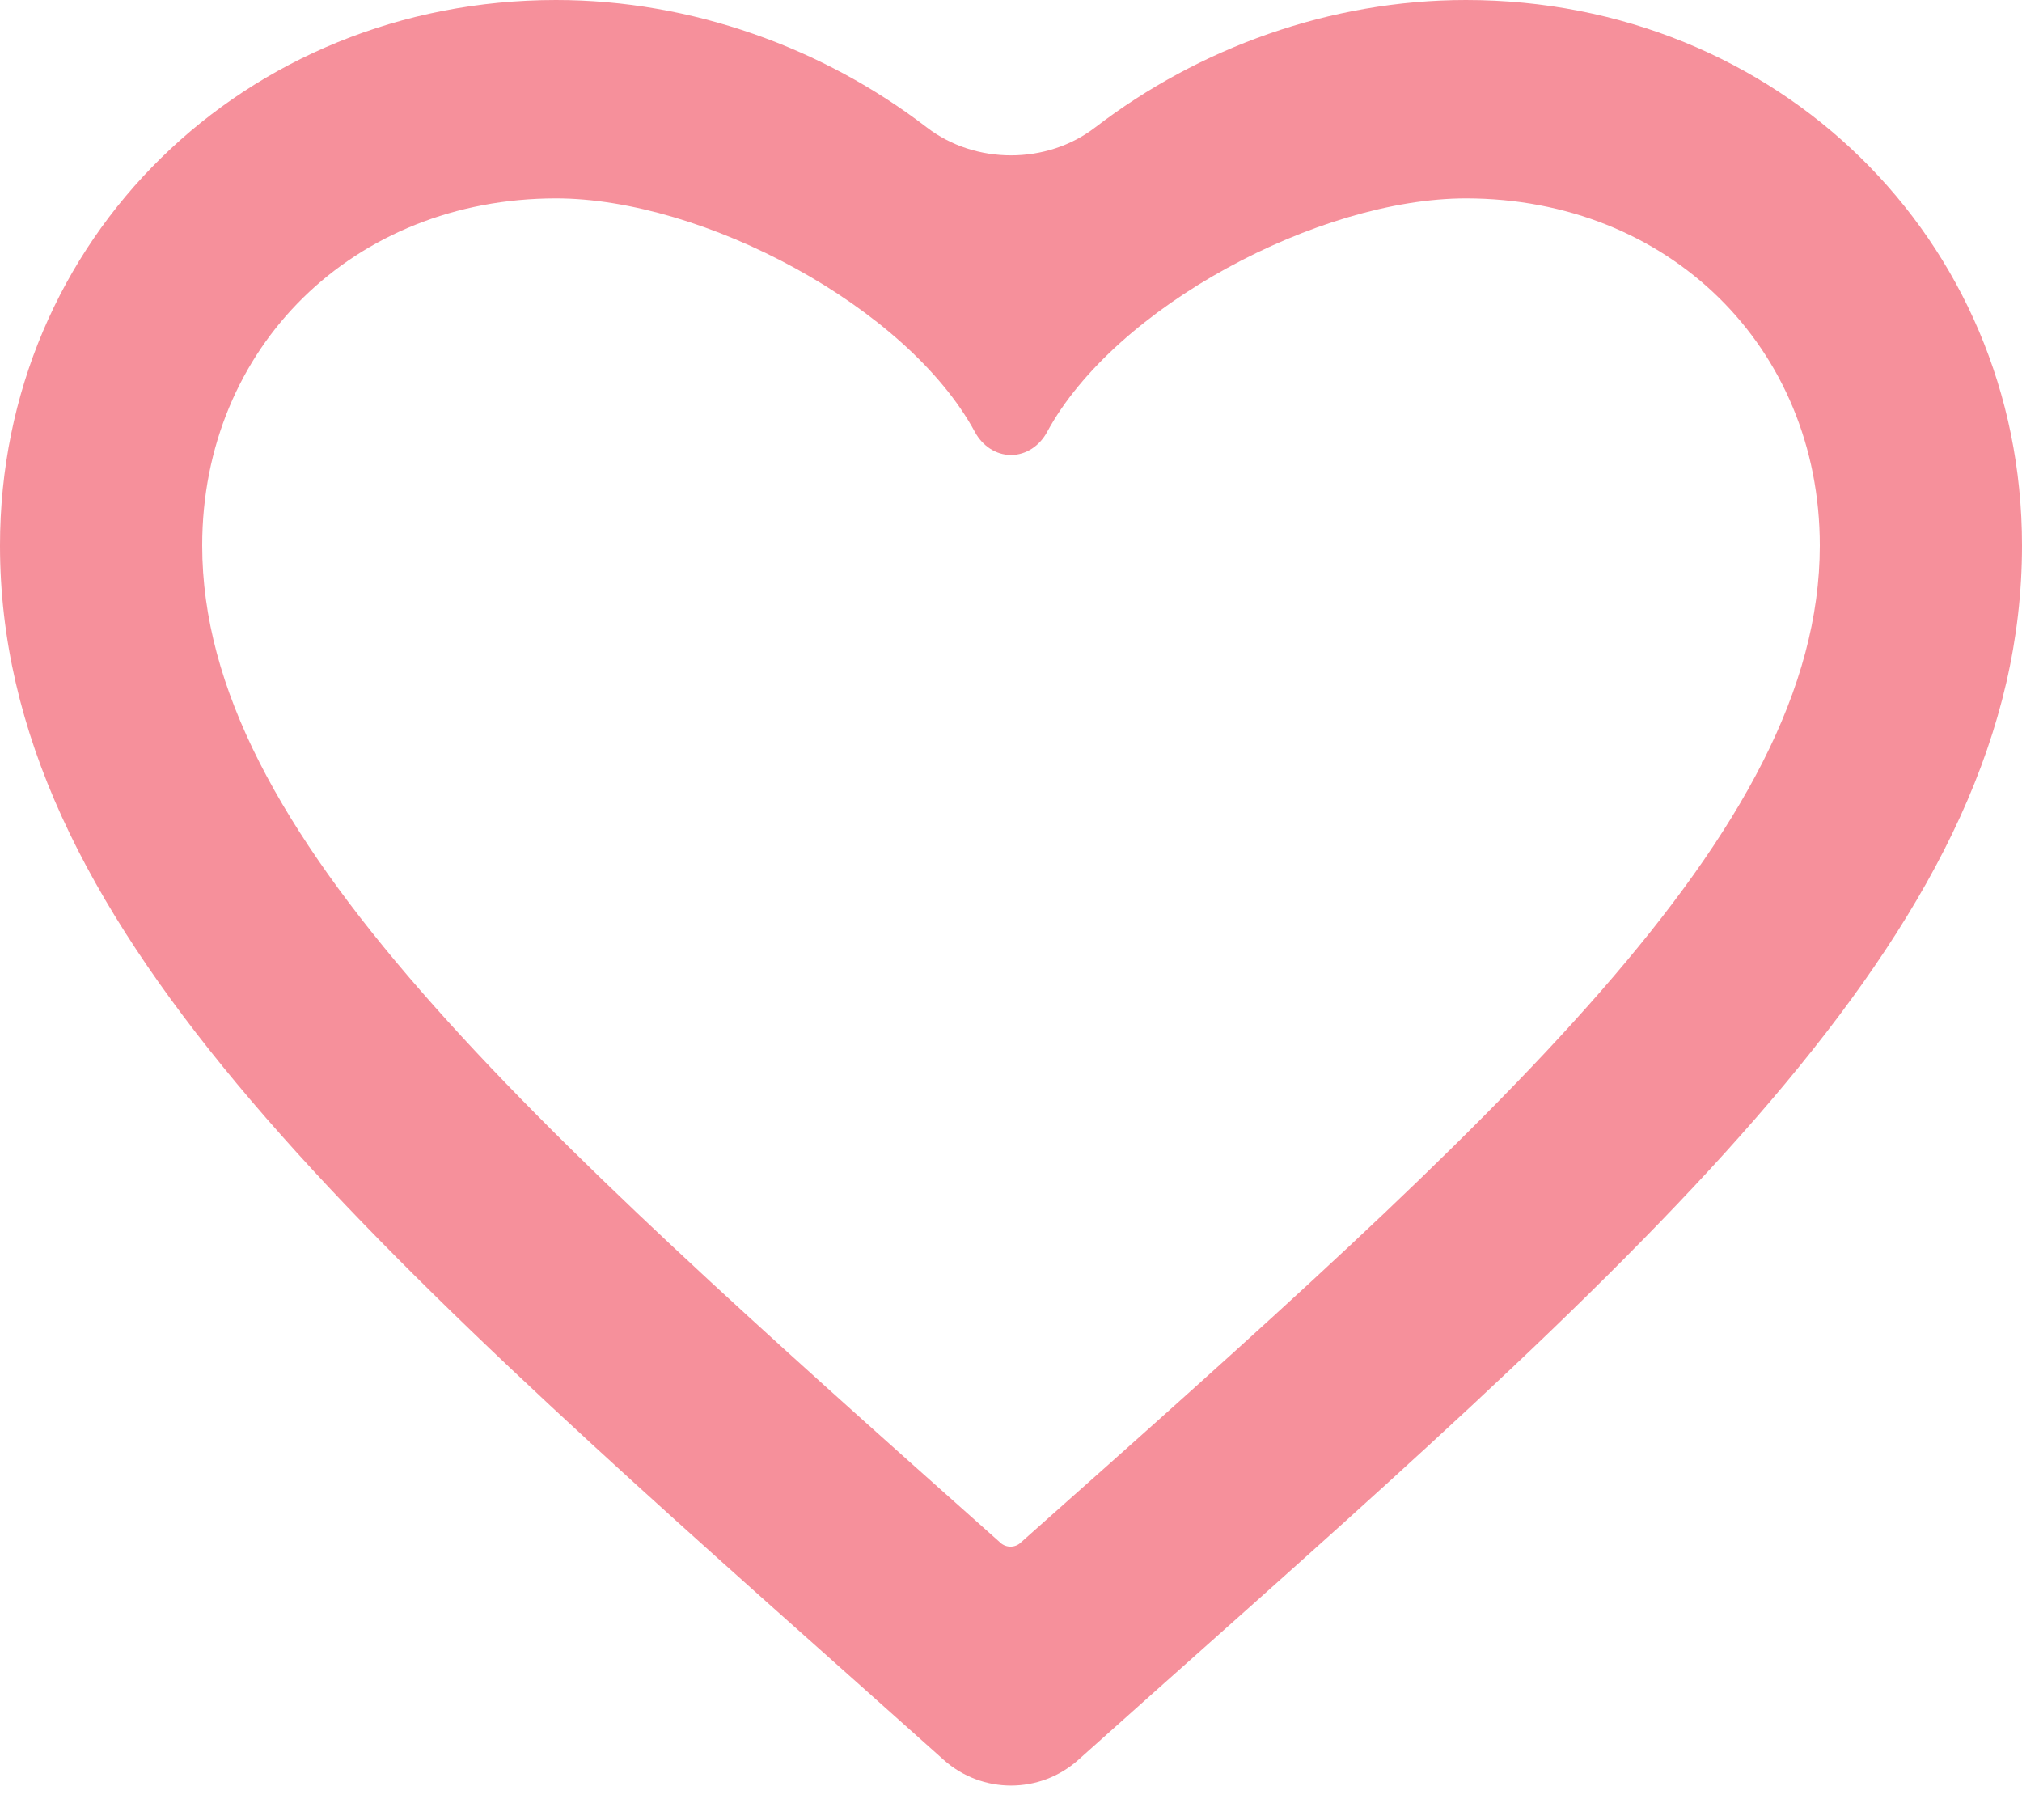
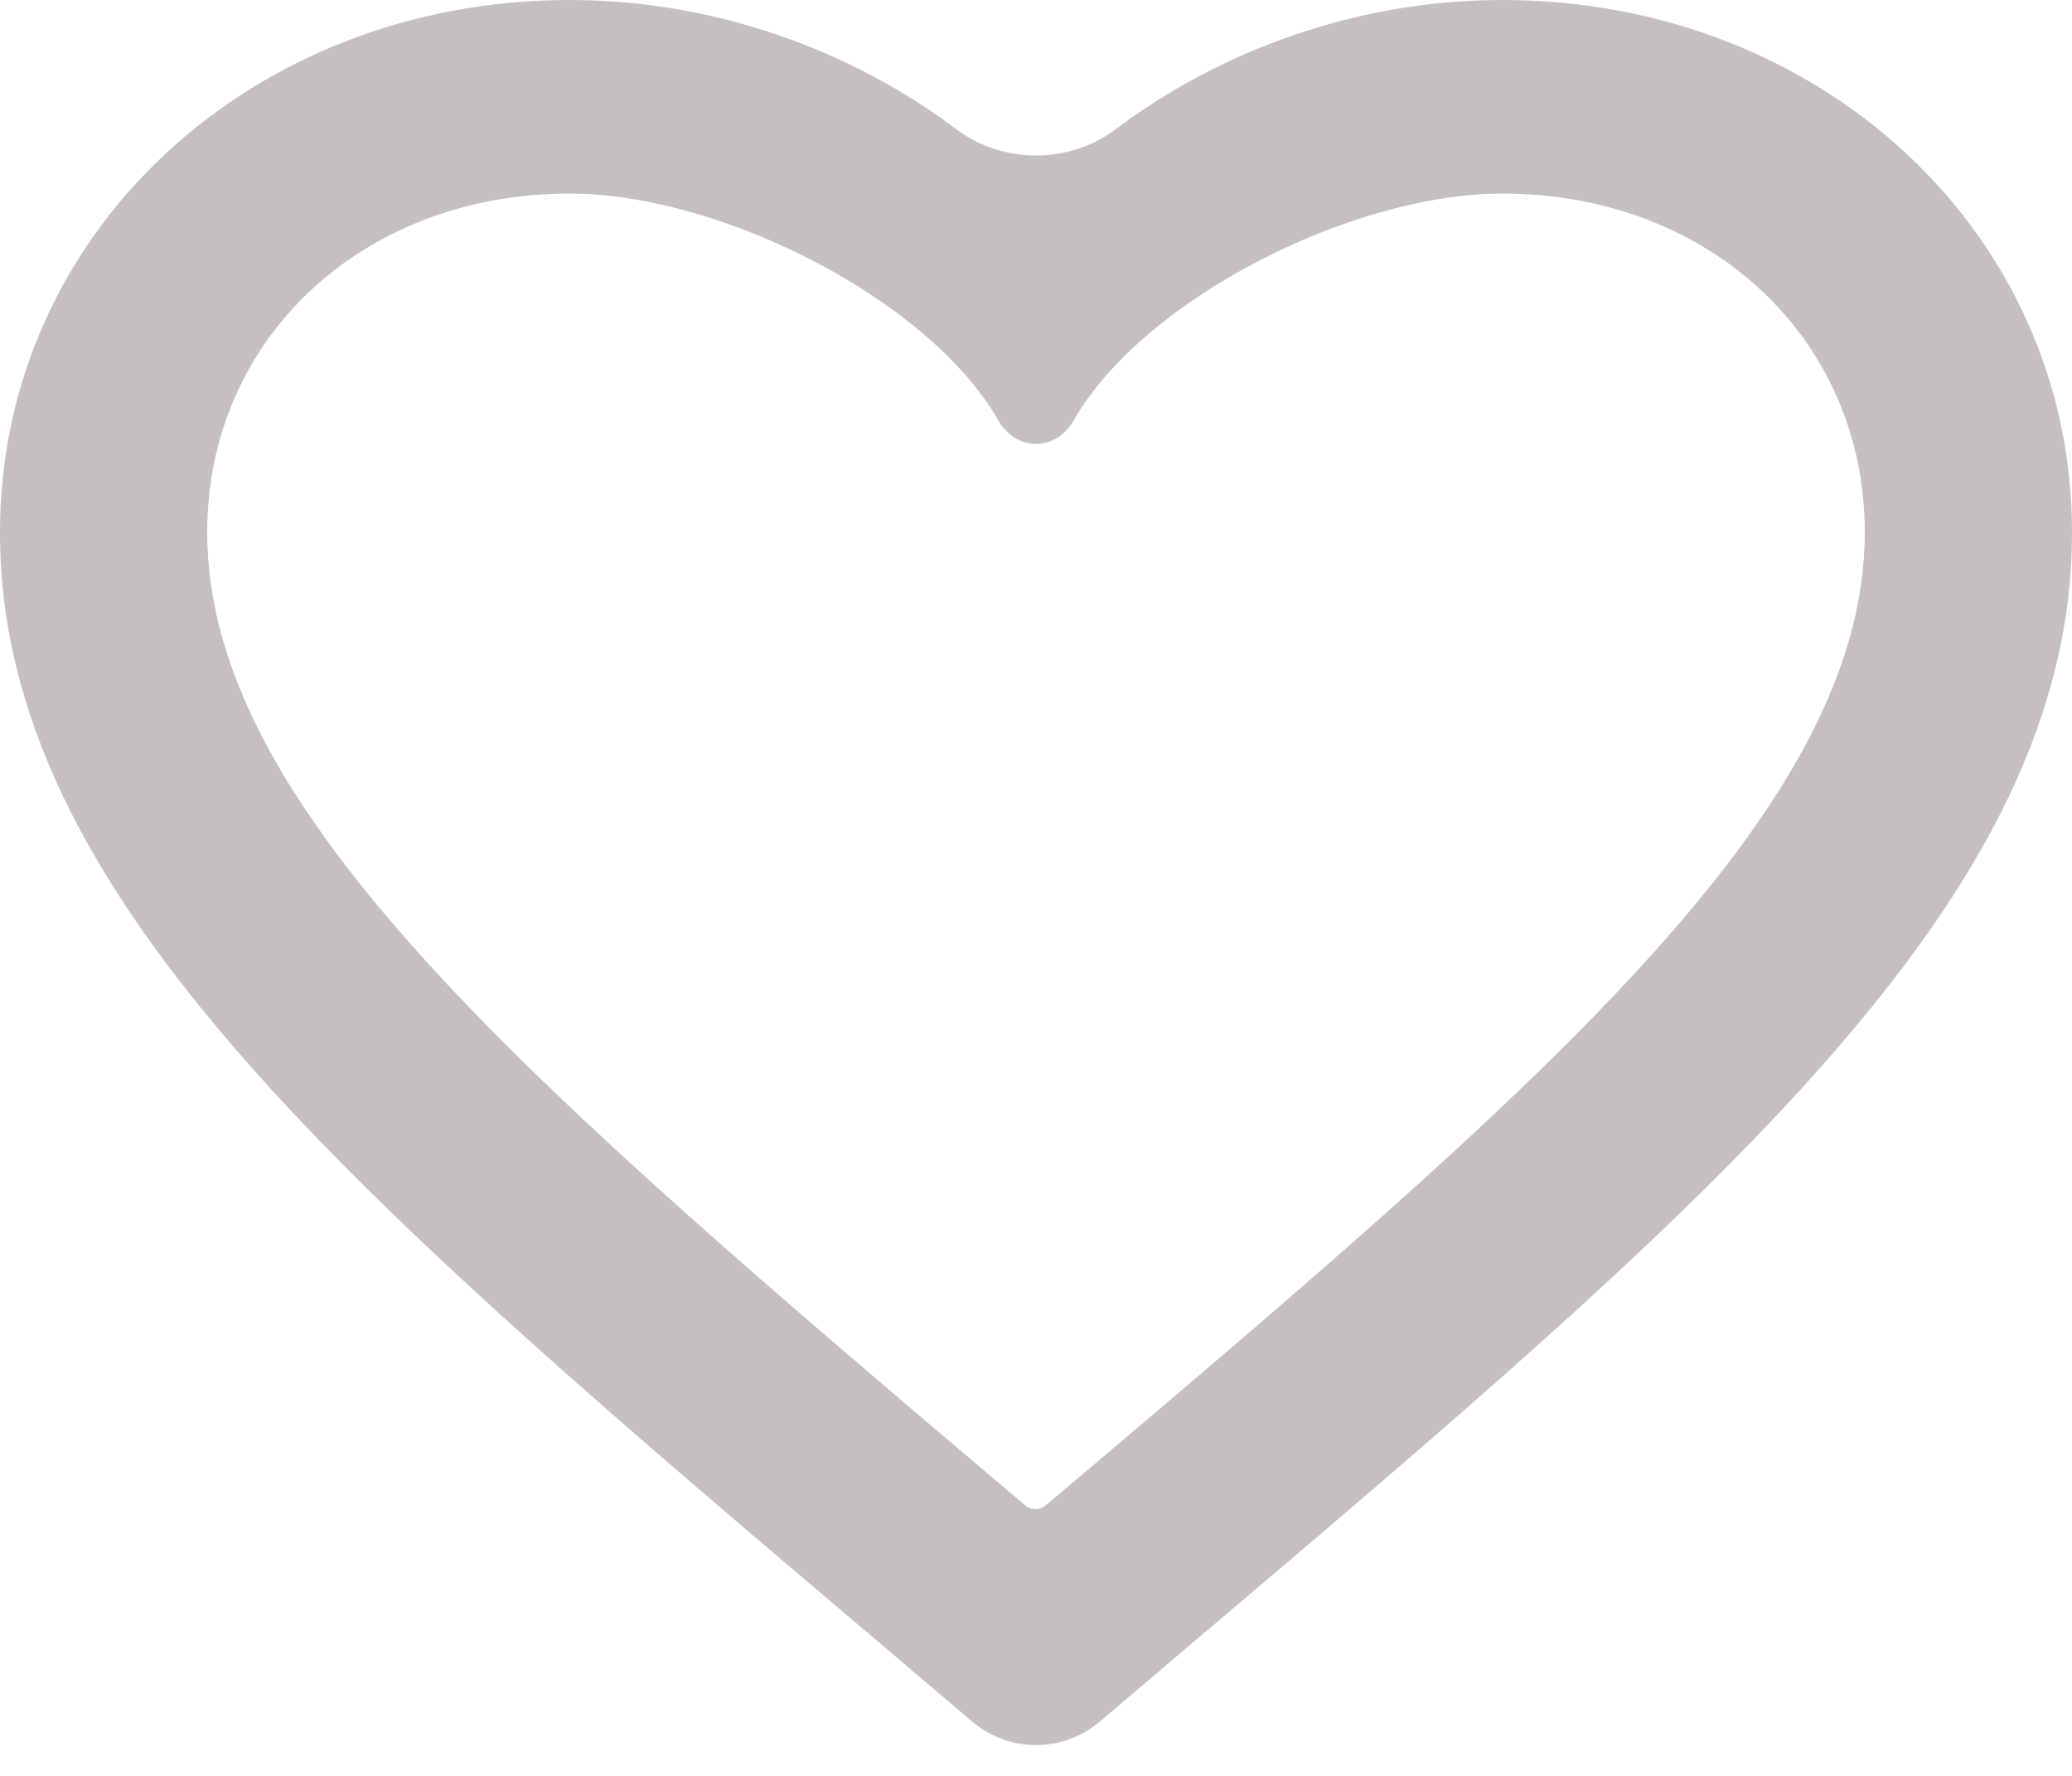
- <svg xmlns="http://www.w3.org/2000/svg" width="20" height="18" viewBox="0 0 20 18" fill="none">
-   <path d="M10.1 15.253C10.044 15.309 9.954 15.311 9.895 15.258L9.89 15.253C5.14 11.026 2 8.23 2 5.395C2 3.433 3.5 1.962 5.5 1.962C6.952 1.962 8.974 3.033 9.644 4.274C9.716 4.407 9.849 4.5 10 4.5C10.151 4.5 10.284 4.407 10.356 4.274C11.026 3.033 13.047 1.962 14.5 1.962C16.5 1.962 18 3.433 18 5.395C18 8.23 14.86 11.026 10.1 15.253ZM14.5 0C13.158 0 11.858 0.473 10.833 1.26C10.353 1.629 9.647 1.629 9.167 1.26C8.142 0.473 6.842 0 5.5 0C2.42 0 0 2.364 0 5.395C0 9.093 3.4 12.124 8.55 16.705L9.334 17.405C9.713 17.744 10.287 17.744 10.666 17.405L11.45 16.705C16.6 12.124 20 9.093 20 5.395C20 2.364 17.58 0 14.5 0Z" fill="#F6909B" />
+ <svg xmlns="http://www.w3.org/2000/svg" width="21" height="18" viewBox="0 0 21 18" fill="none">
+   <path d="M10.605 15.253C10.545 15.309 10.453 15.312 10.39 15.258L10.384 15.253C5.397 11.026 2.1 8.23 2.1 5.395C2.1 3.433 3.675 1.962 5.775 1.962C7.296 1.962 9.413 3.028 10.121 4.265C10.2 4.403 10.341 4.5 10.5 4.5C10.659 4.5 10.8 4.403 10.879 4.265C11.587 3.028 13.704 1.962 15.225 1.962C17.325 1.962 18.9 3.433 18.9 5.395C18.9 8.23 15.603 11.026 10.605 15.253ZM15.225 0C13.786 0 12.392 0.493 11.306 1.311C10.838 1.664 10.162 1.664 9.694 1.311C8.608 0.493 7.214 0 5.775 0C2.541 0 0 2.364 0 5.395C0 9.093 3.57 12.124 8.977 16.705L9.852 17.449C10.226 17.767 10.774 17.767 11.148 17.449L12.023 16.705C17.43 12.124 21 9.093 21 5.395C21 2.364 18.459 0 15.225 0Z" fill="#C4C0C1" />
</svg>
